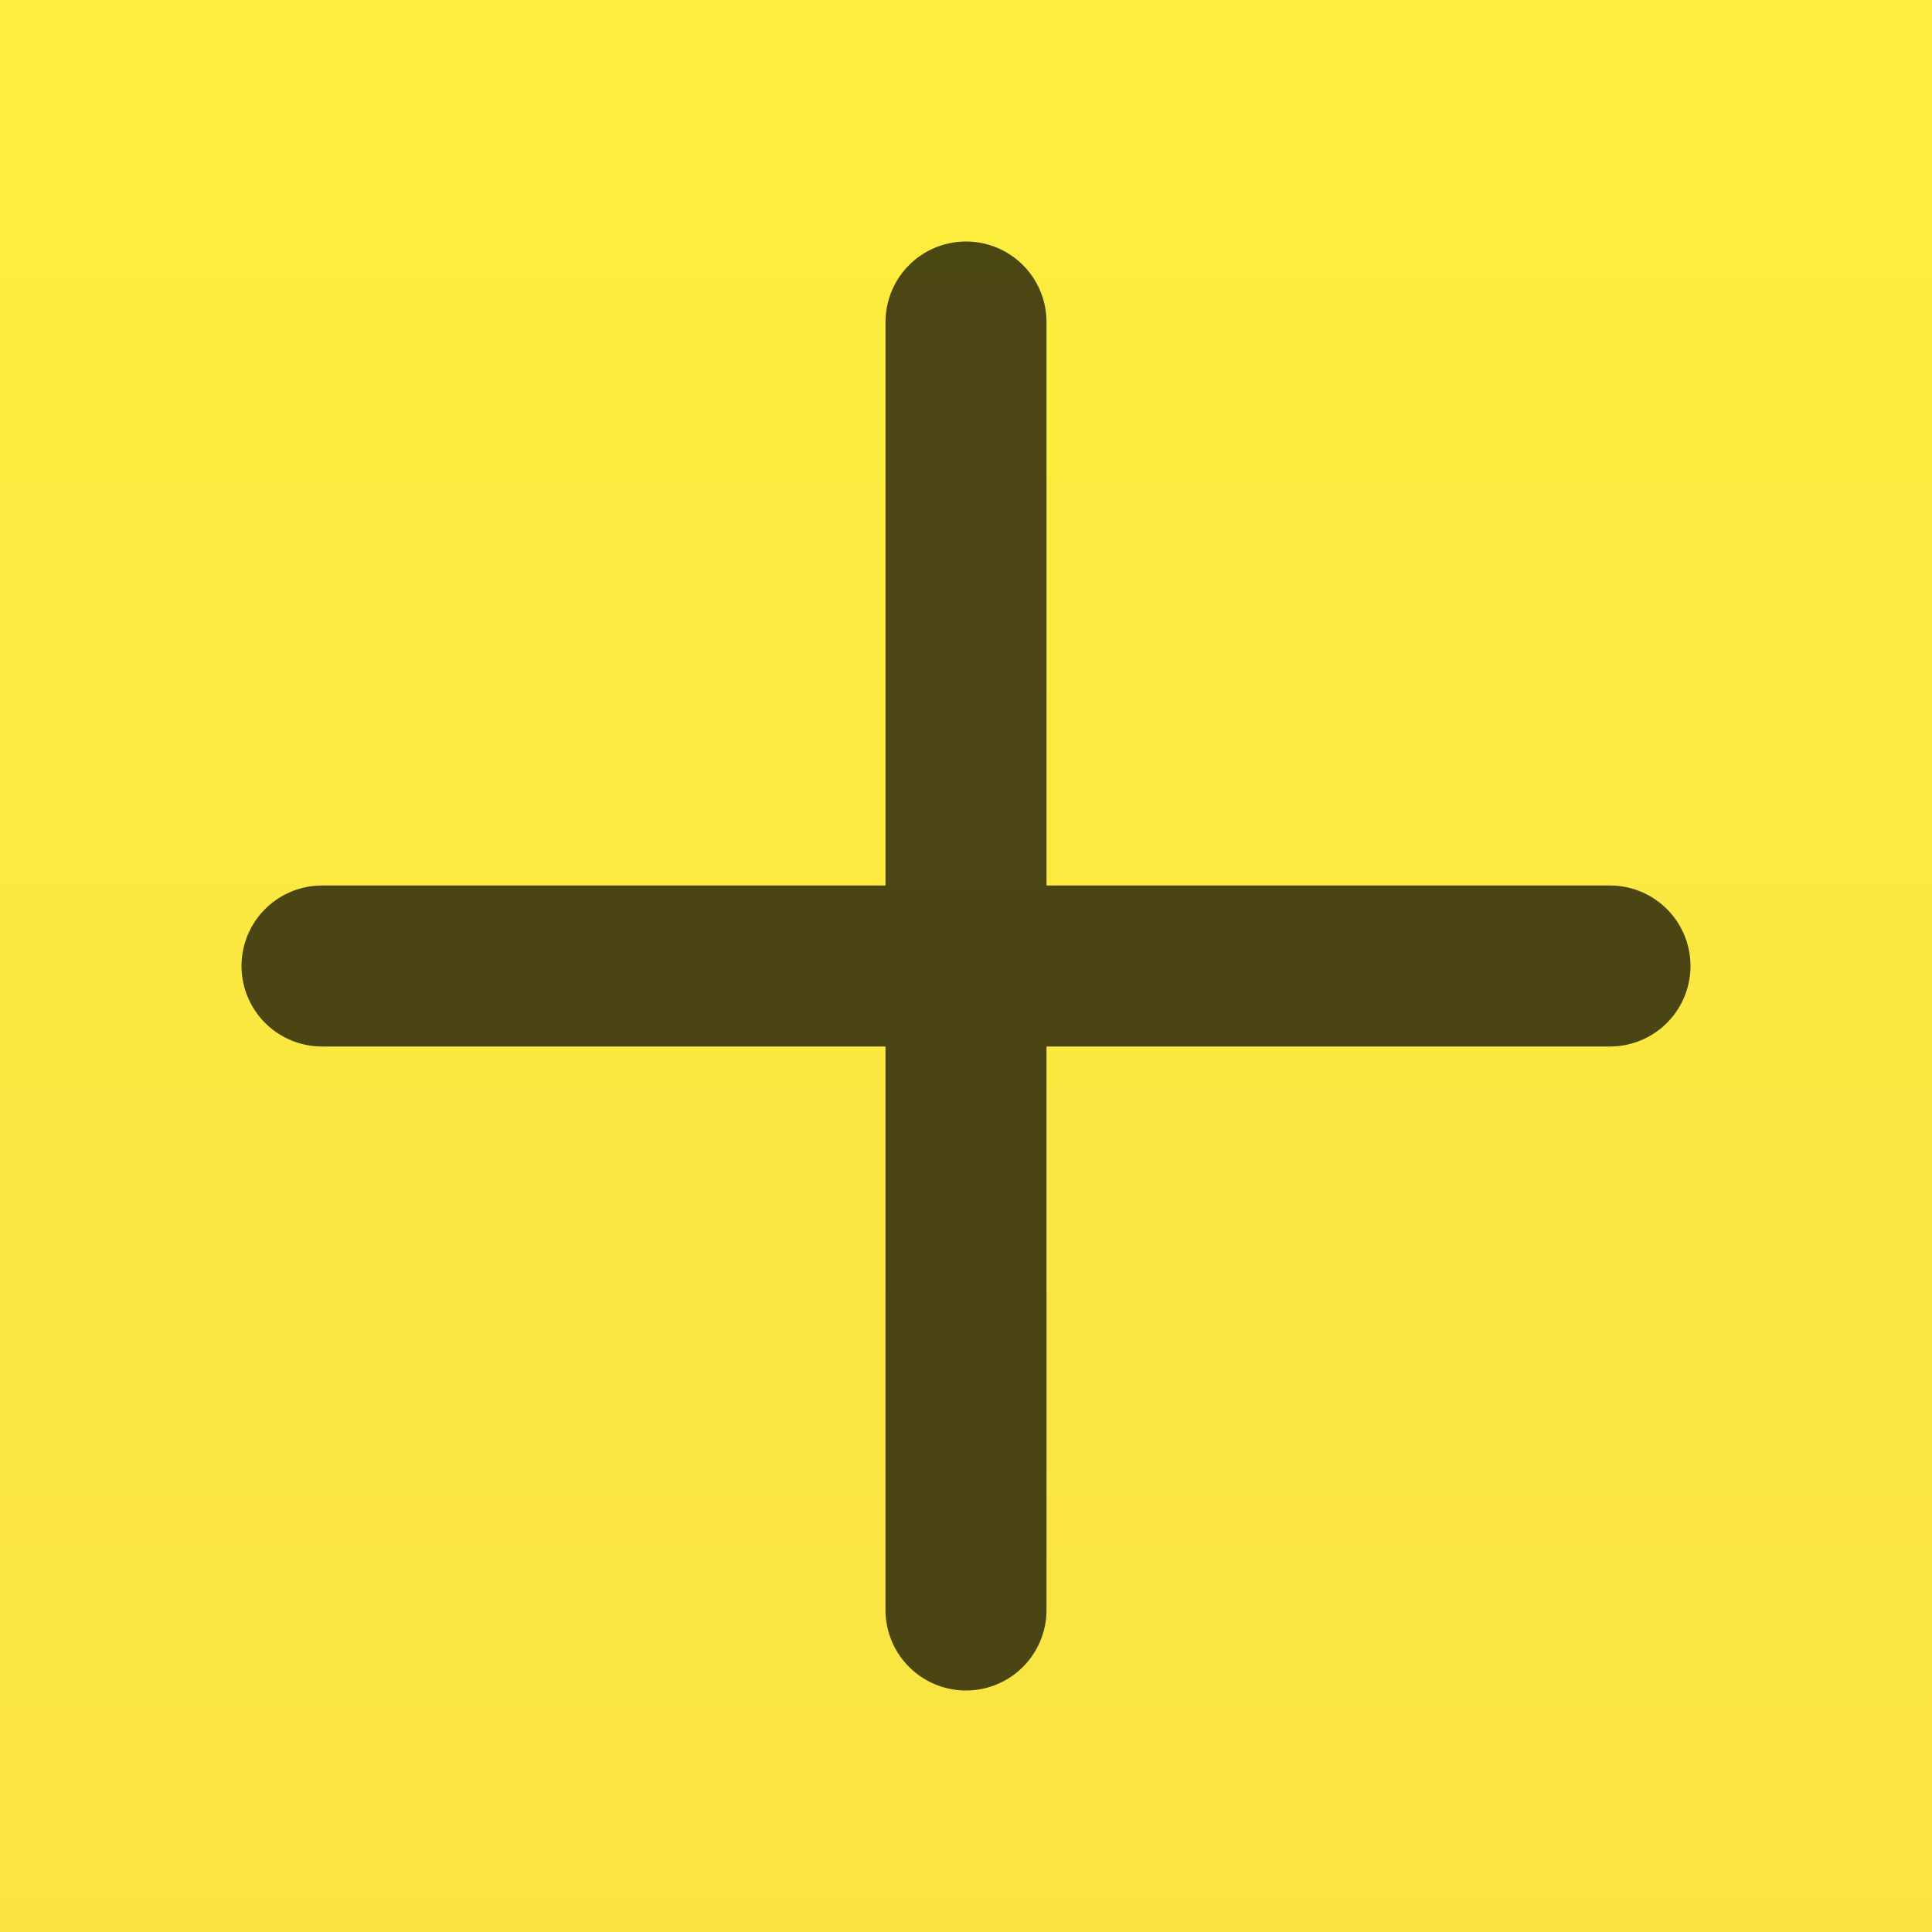
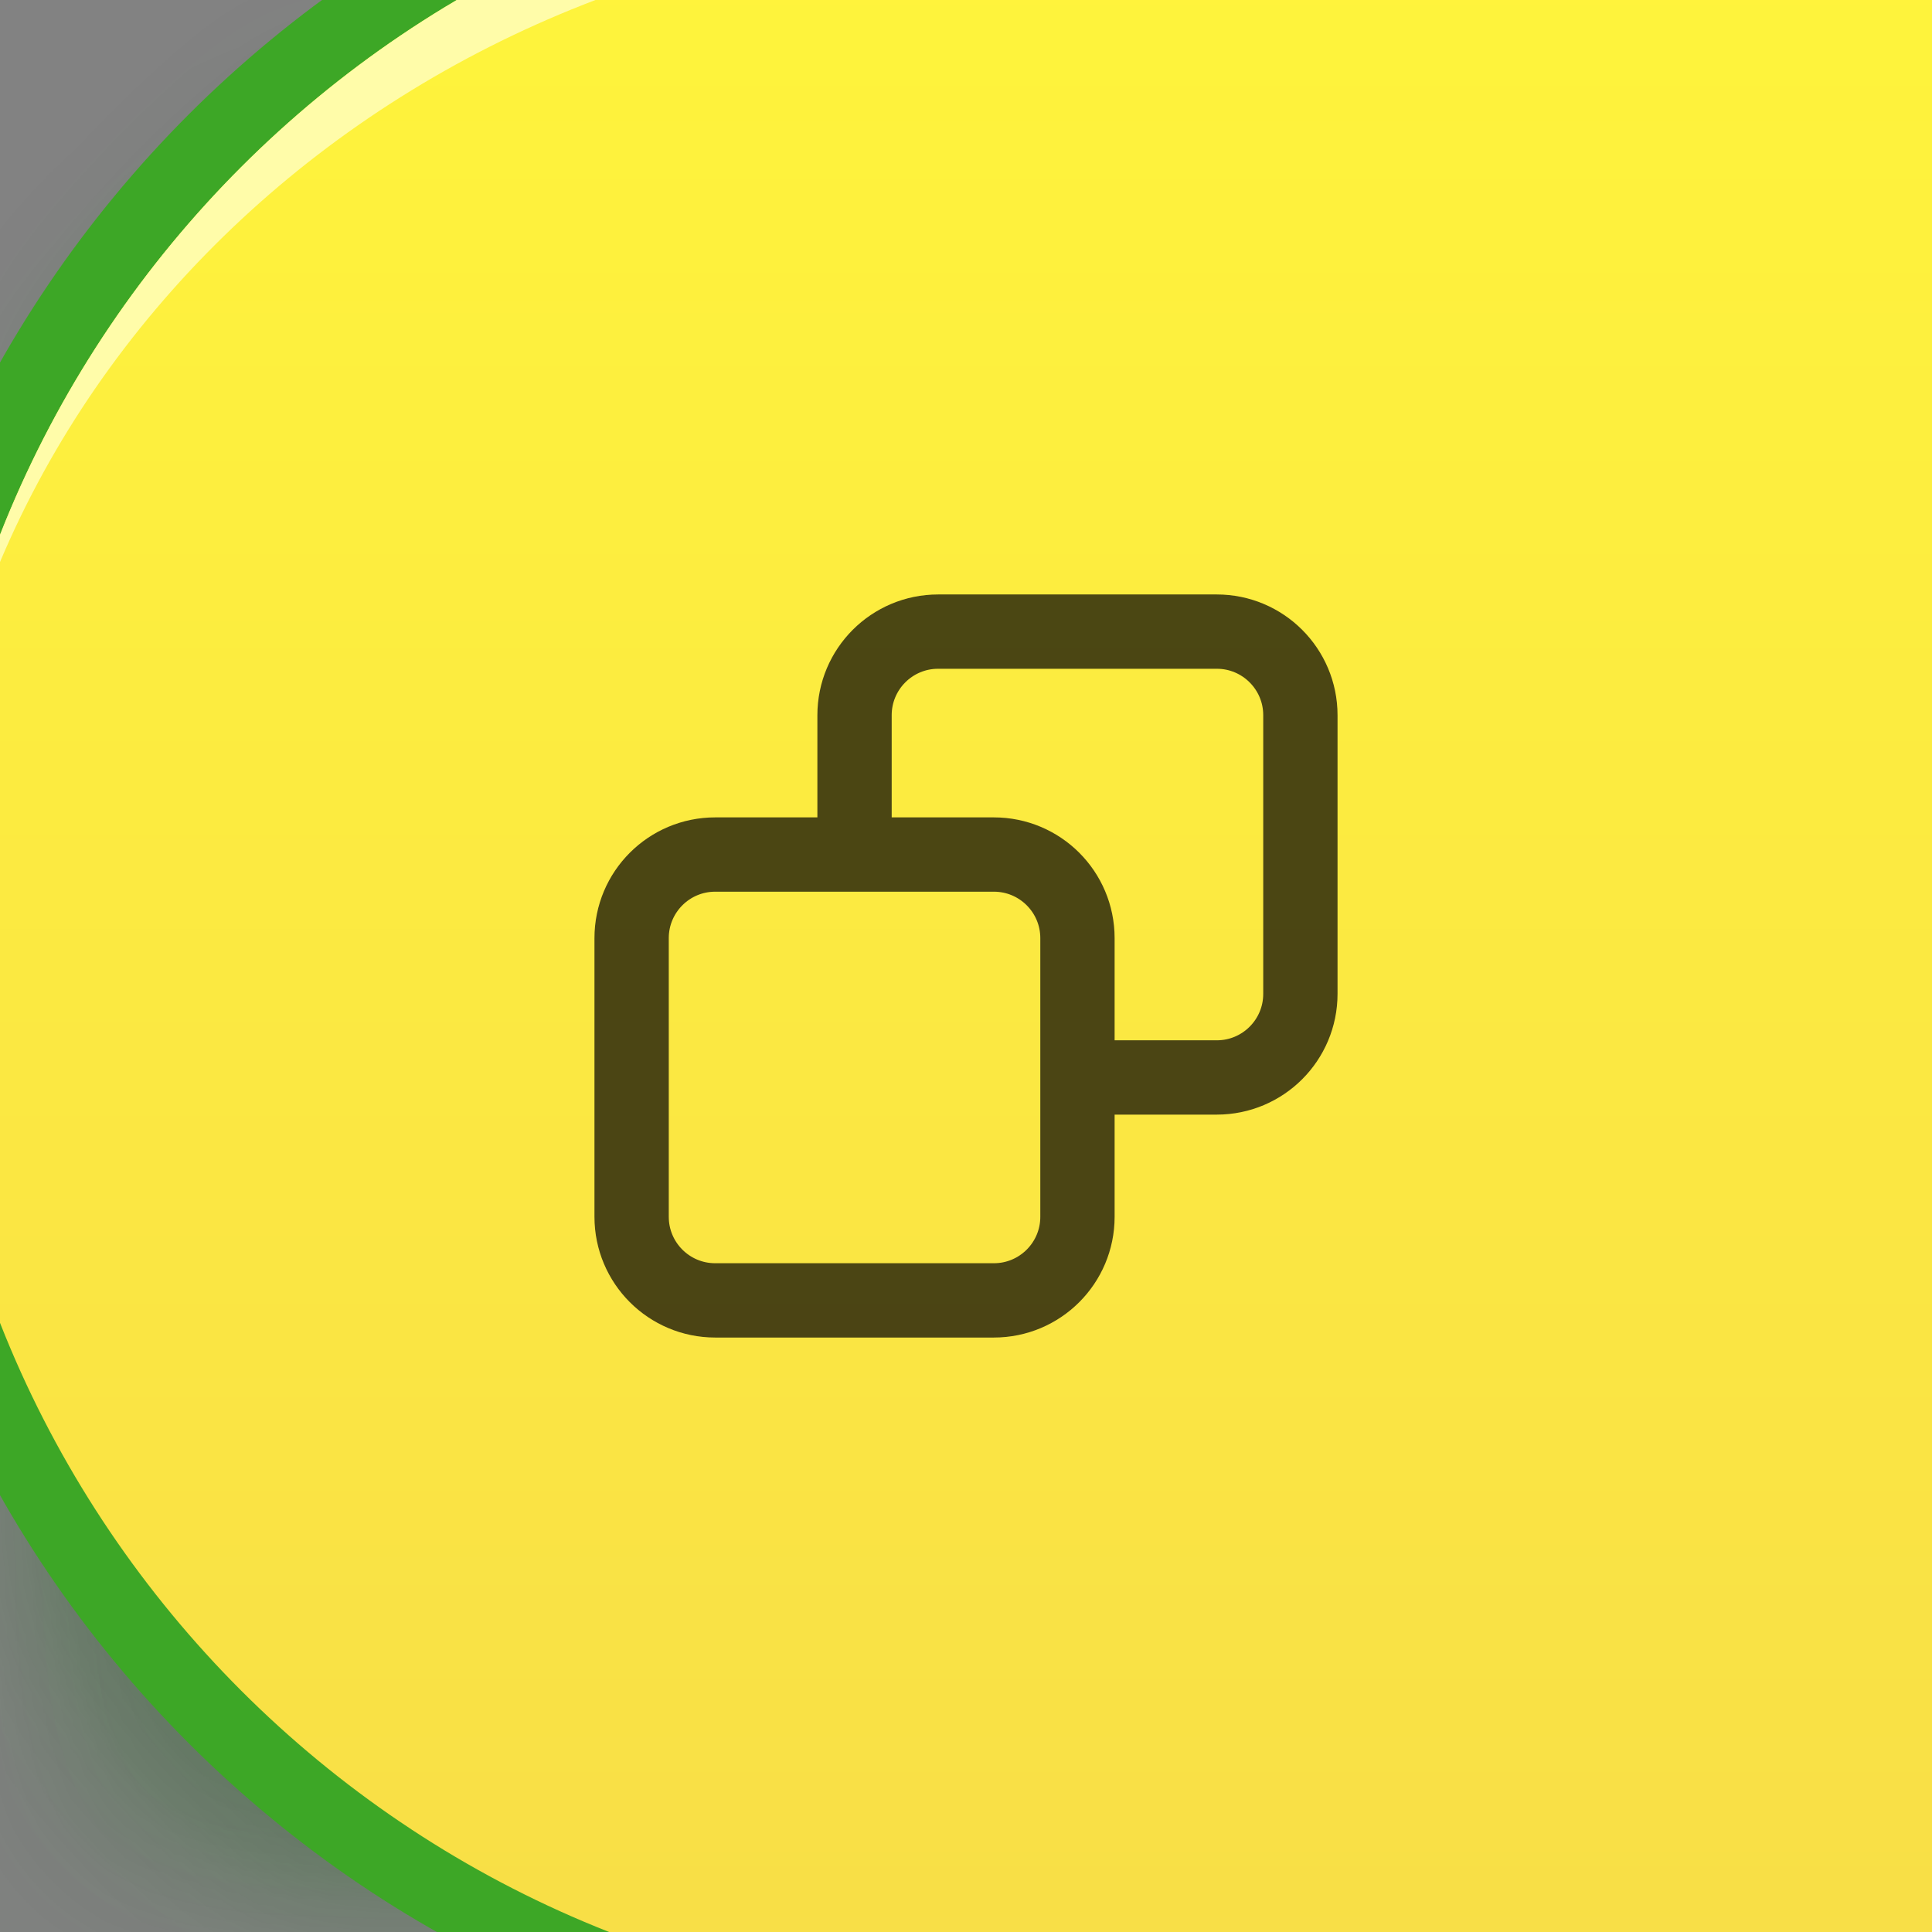
- <svg xmlns="http://www.w3.org/2000/svg" width="24" height="24" viewBox="0 0 24 24" fill="none">
-   <rect width="24" height="24" fill="#828282" style="fill:#828282;fill:color(display-p3 0.512 0.512 0.512);fill-opacity:1;" />
-   <g id="Toolbar">
-     <g id="Tool=Cursor, State=Selected">
-       <g id="add-btn" filter="url(#filter0_dddd_0_1)">
-         <rect x="-19" y="-20" width="62" height="62" rx="31" fill="#3DA726" style="fill:#3DA726;fill:color(display-p3 0.24 0.655 0.147);fill-opacity:1;" />
-         <g id="add-inner-surface">
-           <mask id="path-3-inside-1_0_1" fill="white">
-             <path d="M-17 11C-17 -5.016 -4.016 -18 12 -18C28.016 -18 41 -5.016 41 11C41 27.016 28.016 40 12 40C-4.016 40 -17 27.016 -17 11Z" />
-           </mask>
-           <path d="M-17 11C-17 -5.016 -4.016 -18 12 -18C28.016 -18 41 -5.016 41 11C41 27.016 28.016 40 12 40C-4.016 40 -17 27.016 -17 11Z" fill="url(#paint0_linear_0_1)" />
-           <path d="M-17 9C-17 -7.016 -4.016 -20 12 -20C28.016 -20 41 -7.016 41 9V11C41 -3.912 28.016 -16 12 -16C-4.016 -16 -17 -3.912 -17 11V9ZM-17 11M41 40H-17H41M41 40M-17 40V-18V40M-17 40M41 -18V40V-18" fill="#FFFCA9" style="fill:#FFFCA9;fill:color(display-p3 1 0.989 0.664);fill-opacity:1;" mask="url(#path-3-inside-1_0_1)" />
-           <g id="plus-icon-slot" opacity="0.7">
-             <g id="icon-circle">
-               <path id="plus-icon" d="M12 4V12M12 12V20M12 12H4M12 12H20" stroke="black" style="stroke:black;stroke-opacity:1;" stroke-width="2" stroke-linecap="round" />
-             </g>
-           </g>
+ <svg xmlns="http://www.w3.org/2000/svg" width="52" height="52" viewBox="0 0 52 52" fill="none">
+   <rect width="52" height="52" fill="#828282" style="fill:#828282;fill:color(display-p3 0.512 0.512 0.512);fill-opacity:1;" />
+   <g id="Detailed view bar" filter="url(#filter0_dddd_0_1)">
+     <rect x="-4" y="-6" width="168" height="62" rx="31" fill="#3DA726" style="fill:#3DA726;fill:color(display-p3 0.24 0.655 0.147);fill-opacity:1;" />
+     <g id="Frame 41">
+       <mask id="path-2-inside-1_0_1" fill="white">
+         <path d="M-2 25C-2 8.984 10.984 -4 27 -4H133C149.016 -4 162 8.984 162 25C162 41.016 149.016 54 133 54H27C10.984 54 -2 41.016 -2 25Z" />
+       </mask>
+       <path d="M-2 25C-2 8.984 10.984 -4 27 -4H133C149.016 -4 162 8.984 162 25C162 41.016 149.016 54 133 54H27C10.984 54 -2 41.016 -2 25Z" fill="url(#paint0_linear_0_1)" />
+       <path d="M-2 25C-2 7.879 11.879 -6 29 -6H131C148.121 -6 162 7.879 162 25C162 10.088 149.016 -2 133 -2H27C10.984 -2 -2 10.088 -2 25ZM-2 25M162 54H-2H162M162 54M-2 54V-4V54M-2 54M162 -4V54V-4" fill="#FFFCA9" style="fill:#FFFCA9;fill:color(display-p3 1 0.989 0.664);fill-opacity:1;" mask="url(#path-2-inside-1_0_1)" />
+       <g id="Cursor">
+         <g id="Frame" opacity="0.7">
+           <path id="Vector" d="M23 23V19.25C23 18.007 24.007 17 25.25 17H32.75C33.993 17 35 18.007 35 19.25V26.75C35 27.993 33.993 29 32.75 29H29M26.75 23H19.25C18.007 23 17 24.007 17 25.25V32.75C17 33.993 18.007 35 19.25 35H26.75C27.993 35 29 33.993 29 32.75V25.25C29 24.007 27.993 23 26.75 23Z" stroke="black" style="stroke:black;stroke-opacity:1;" stroke-width="2" stroke-linecap="round" stroke-linejoin="round" />
        </g>
      </g>
    </g>
  </g>
  <defs>
-     <filter id="filter0_dddd_0_1" x="-29" y="-21" width="82" height="97" filterUnits="userSpaceOnUse" color-interpolation-filters="sRGB">
+     <filter id="filter0_dddd_0_1" x="-14" y="-7" width="188" height="97" filterUnits="userSpaceOnUse" color-interpolation-filters="sRGB">
      <feFlood flood-opacity="0" result="BackgroundImageFix" />
      <feColorMatrix in="SourceAlpha" type="matrix" values="0 0 0 0 0 0 0 0 0 0 0 0 0 0 0 0 0 0 127 0" result="hardAlpha" />
      <feOffset dy="2" />
      <feGaussianBlur stdDeviation="1.5" />
      <feColorMatrix type="matrix" values="0 0 0 0 0 0 0 0 0 0.361 0 0 0 0 0.008 0 0 0 0.12 0" />
      <feBlend mode="normal" in2="BackgroundImageFix" result="effect1_dropShadow_0_1" />
      <feColorMatrix in="SourceAlpha" type="matrix" values="0 0 0 0 0 0 0 0 0 0 0 0 0 0 0 0 0 0 127 0" result="hardAlpha" />
      <feOffset dy="6" />
      <feGaussianBlur stdDeviation="3" />
      <feColorMatrix type="matrix" values="0 0 0 0 0 0 0 0 0 0.361 0 0 0 0 0.008 0 0 0 0.1 0" />
      <feBlend mode="normal" in2="effect1_dropShadow_0_1" result="effect2_dropShadow_0_1" />
      <feColorMatrix in="SourceAlpha" type="matrix" values="0 0 0 0 0 0 0 0 0 0 0 0 0 0 0 0 0 0 127 0" result="hardAlpha" />
      <feOffset dy="14" />
      <feGaussianBlur stdDeviation="4" />
      <feColorMatrix type="matrix" values="0 0 0 0 0 0 0 0 0 0.361 0 0 0 0 0.008 0 0 0 0.06 0" />
      <feBlend mode="normal" in2="effect2_dropShadow_0_1" result="effect3_dropShadow_0_1" />
      <feColorMatrix in="SourceAlpha" type="matrix" values="0 0 0 0 0 0 0 0 0 0 0 0 0 0 0 0 0 0 127 0" result="hardAlpha" />
      <feOffset dy="24" />
      <feGaussianBlur stdDeviation="5" />
      <feColorMatrix type="matrix" values="0 0 0 0 0 0 0 0 0 0.361 0 0 0 0 0.008 0 0 0 0.02 0" />
      <feBlend mode="normal" in2="effect3_dropShadow_0_1" result="effect4_dropShadow_0_1" />
      <feBlend mode="normal" in="SourceGraphic" in2="effect4_dropShadow_0_1" result="shape" />
    </filter>
-     <linearGradient id="paint0_linear_0_1" x1="12" y1="-18" x2="12" y2="40" gradientUnits="userSpaceOnUse">
+     <linearGradient id="paint0_linear_0_1" x1="80" y1="-4" x2="80" y2="54" gradientUnits="userSpaceOnUse">
      <stop stop-color="#FFF53B" style="stop-color:#FFF53B;stop-color:color(display-p3 1 0.962 0.231);stop-opacity:1;" />
      <stop offset="1" stop-color="#F8DE47" style="stop-color:#F8DE47;stop-color:color(display-p3 0.973 0.869 0.278);stop-opacity:1;" />
    </linearGradient>
  </defs>
</svg>
